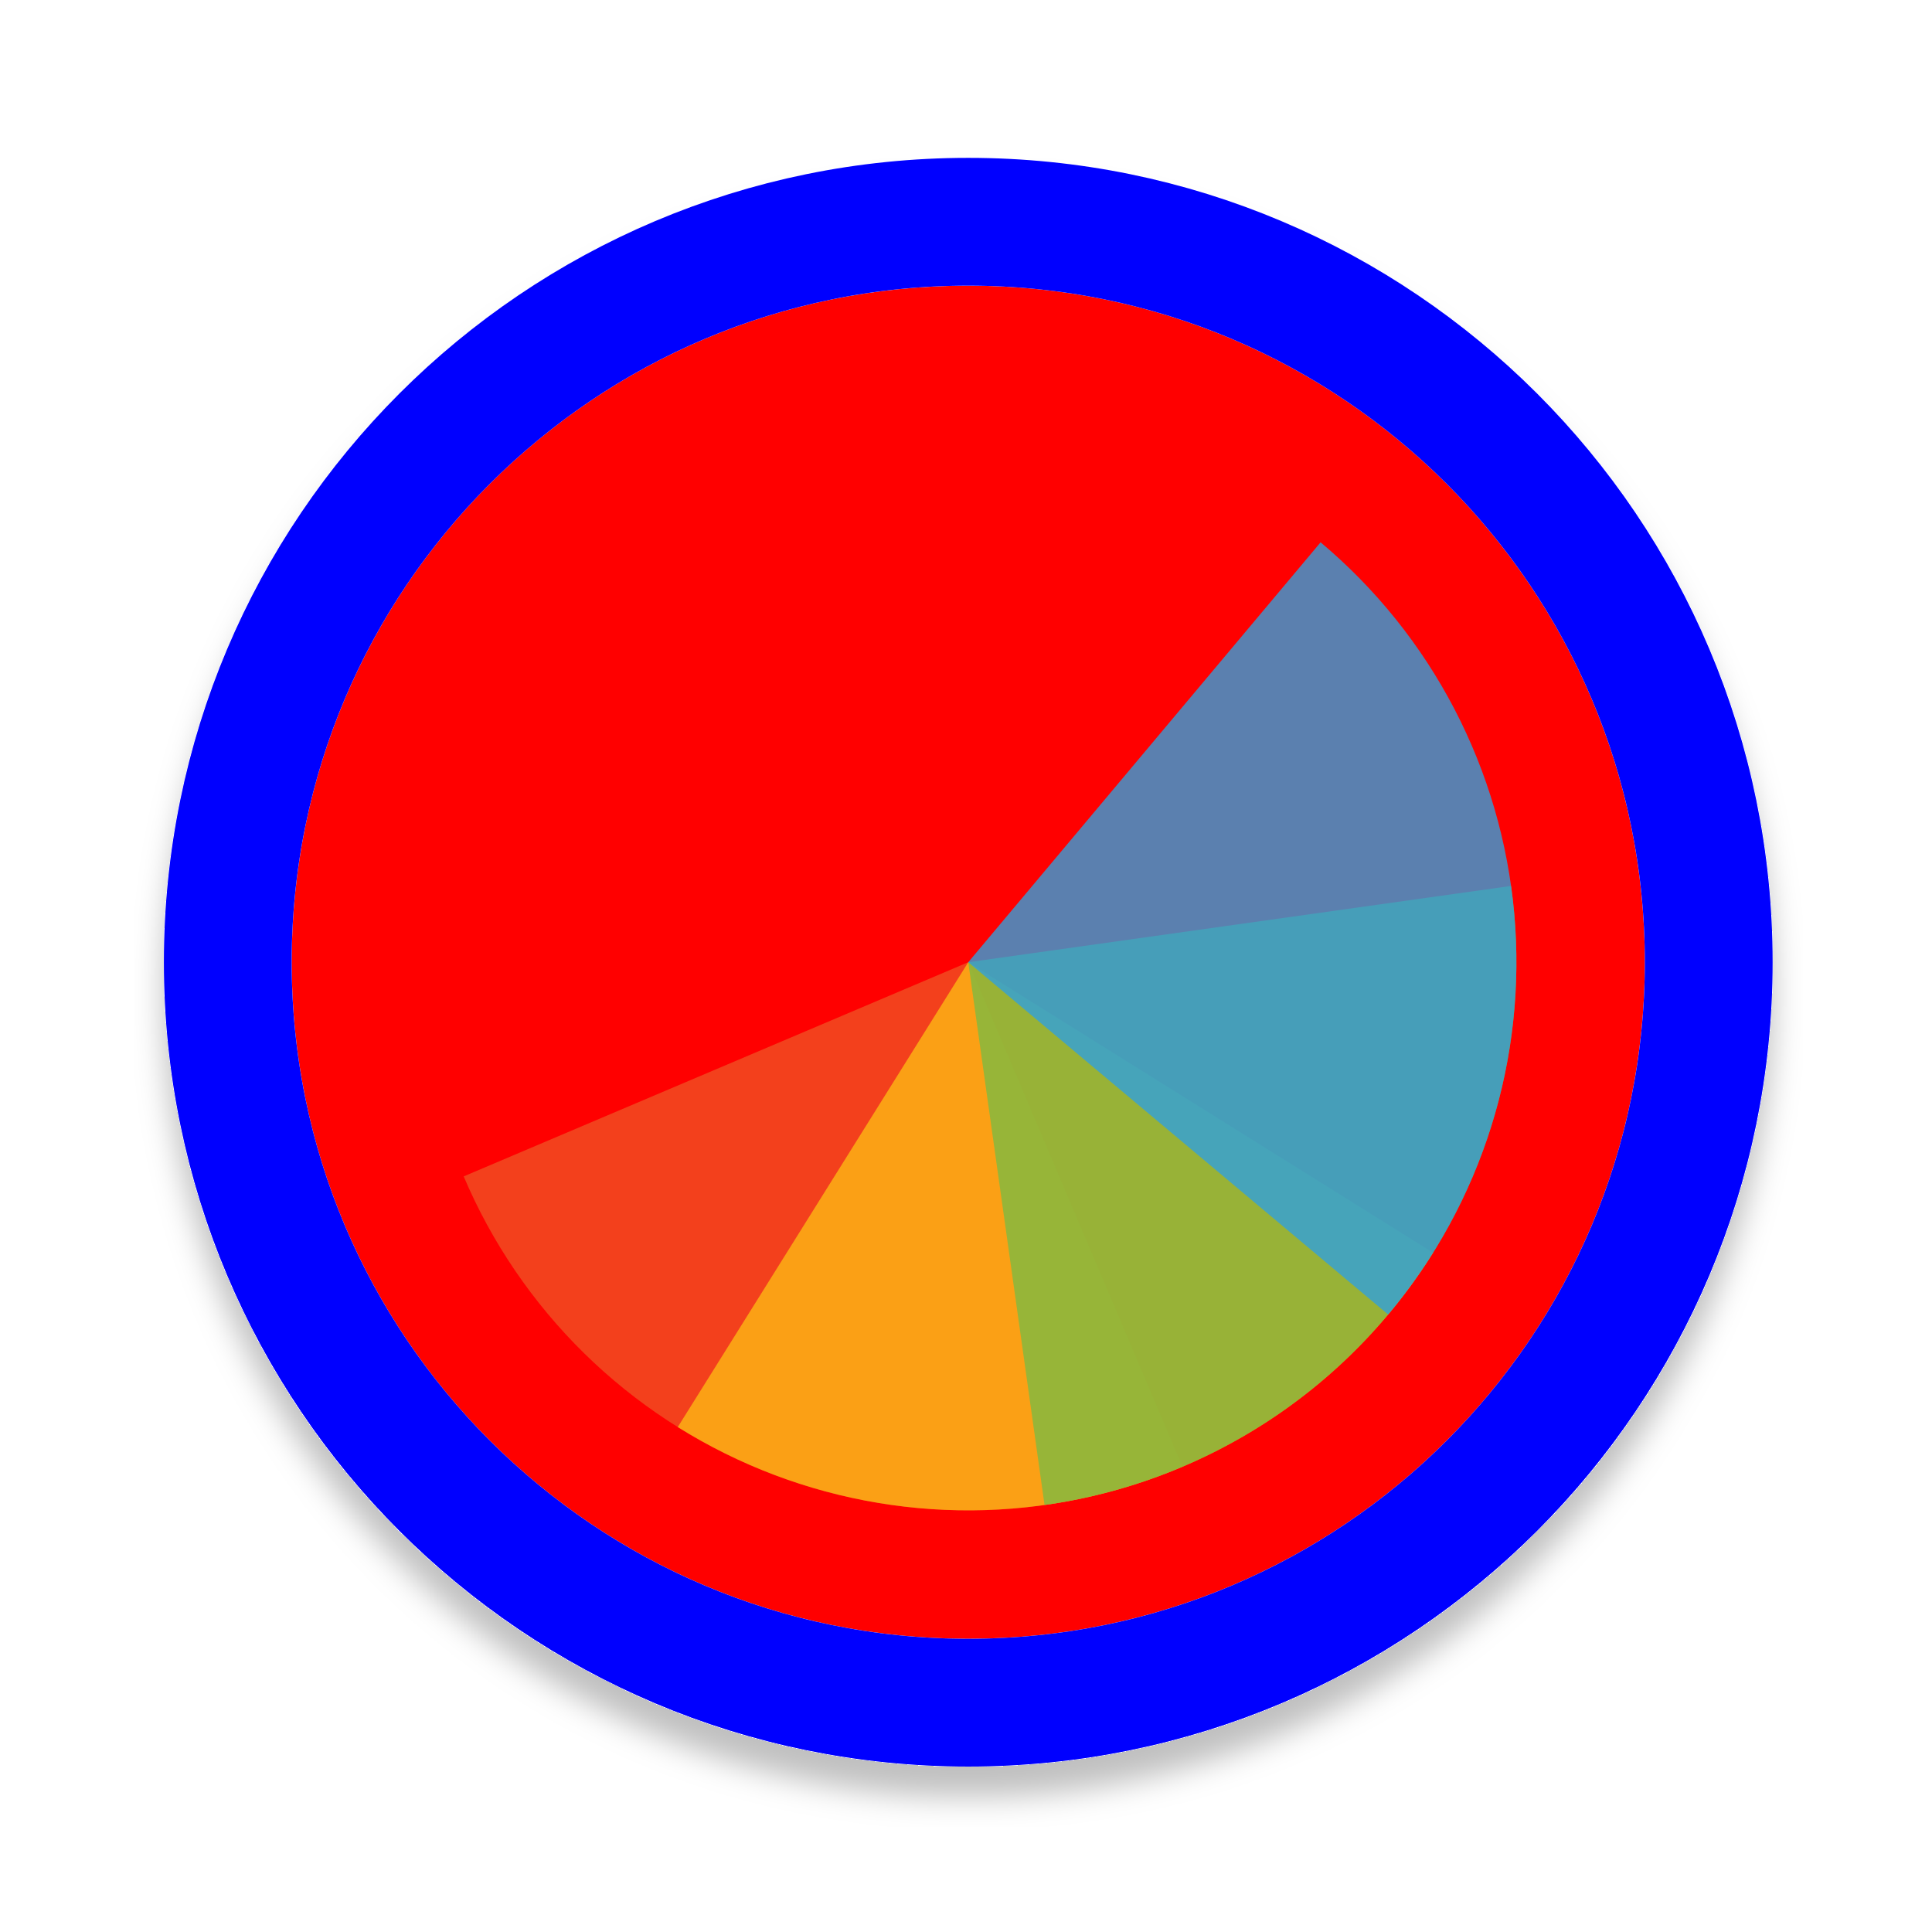
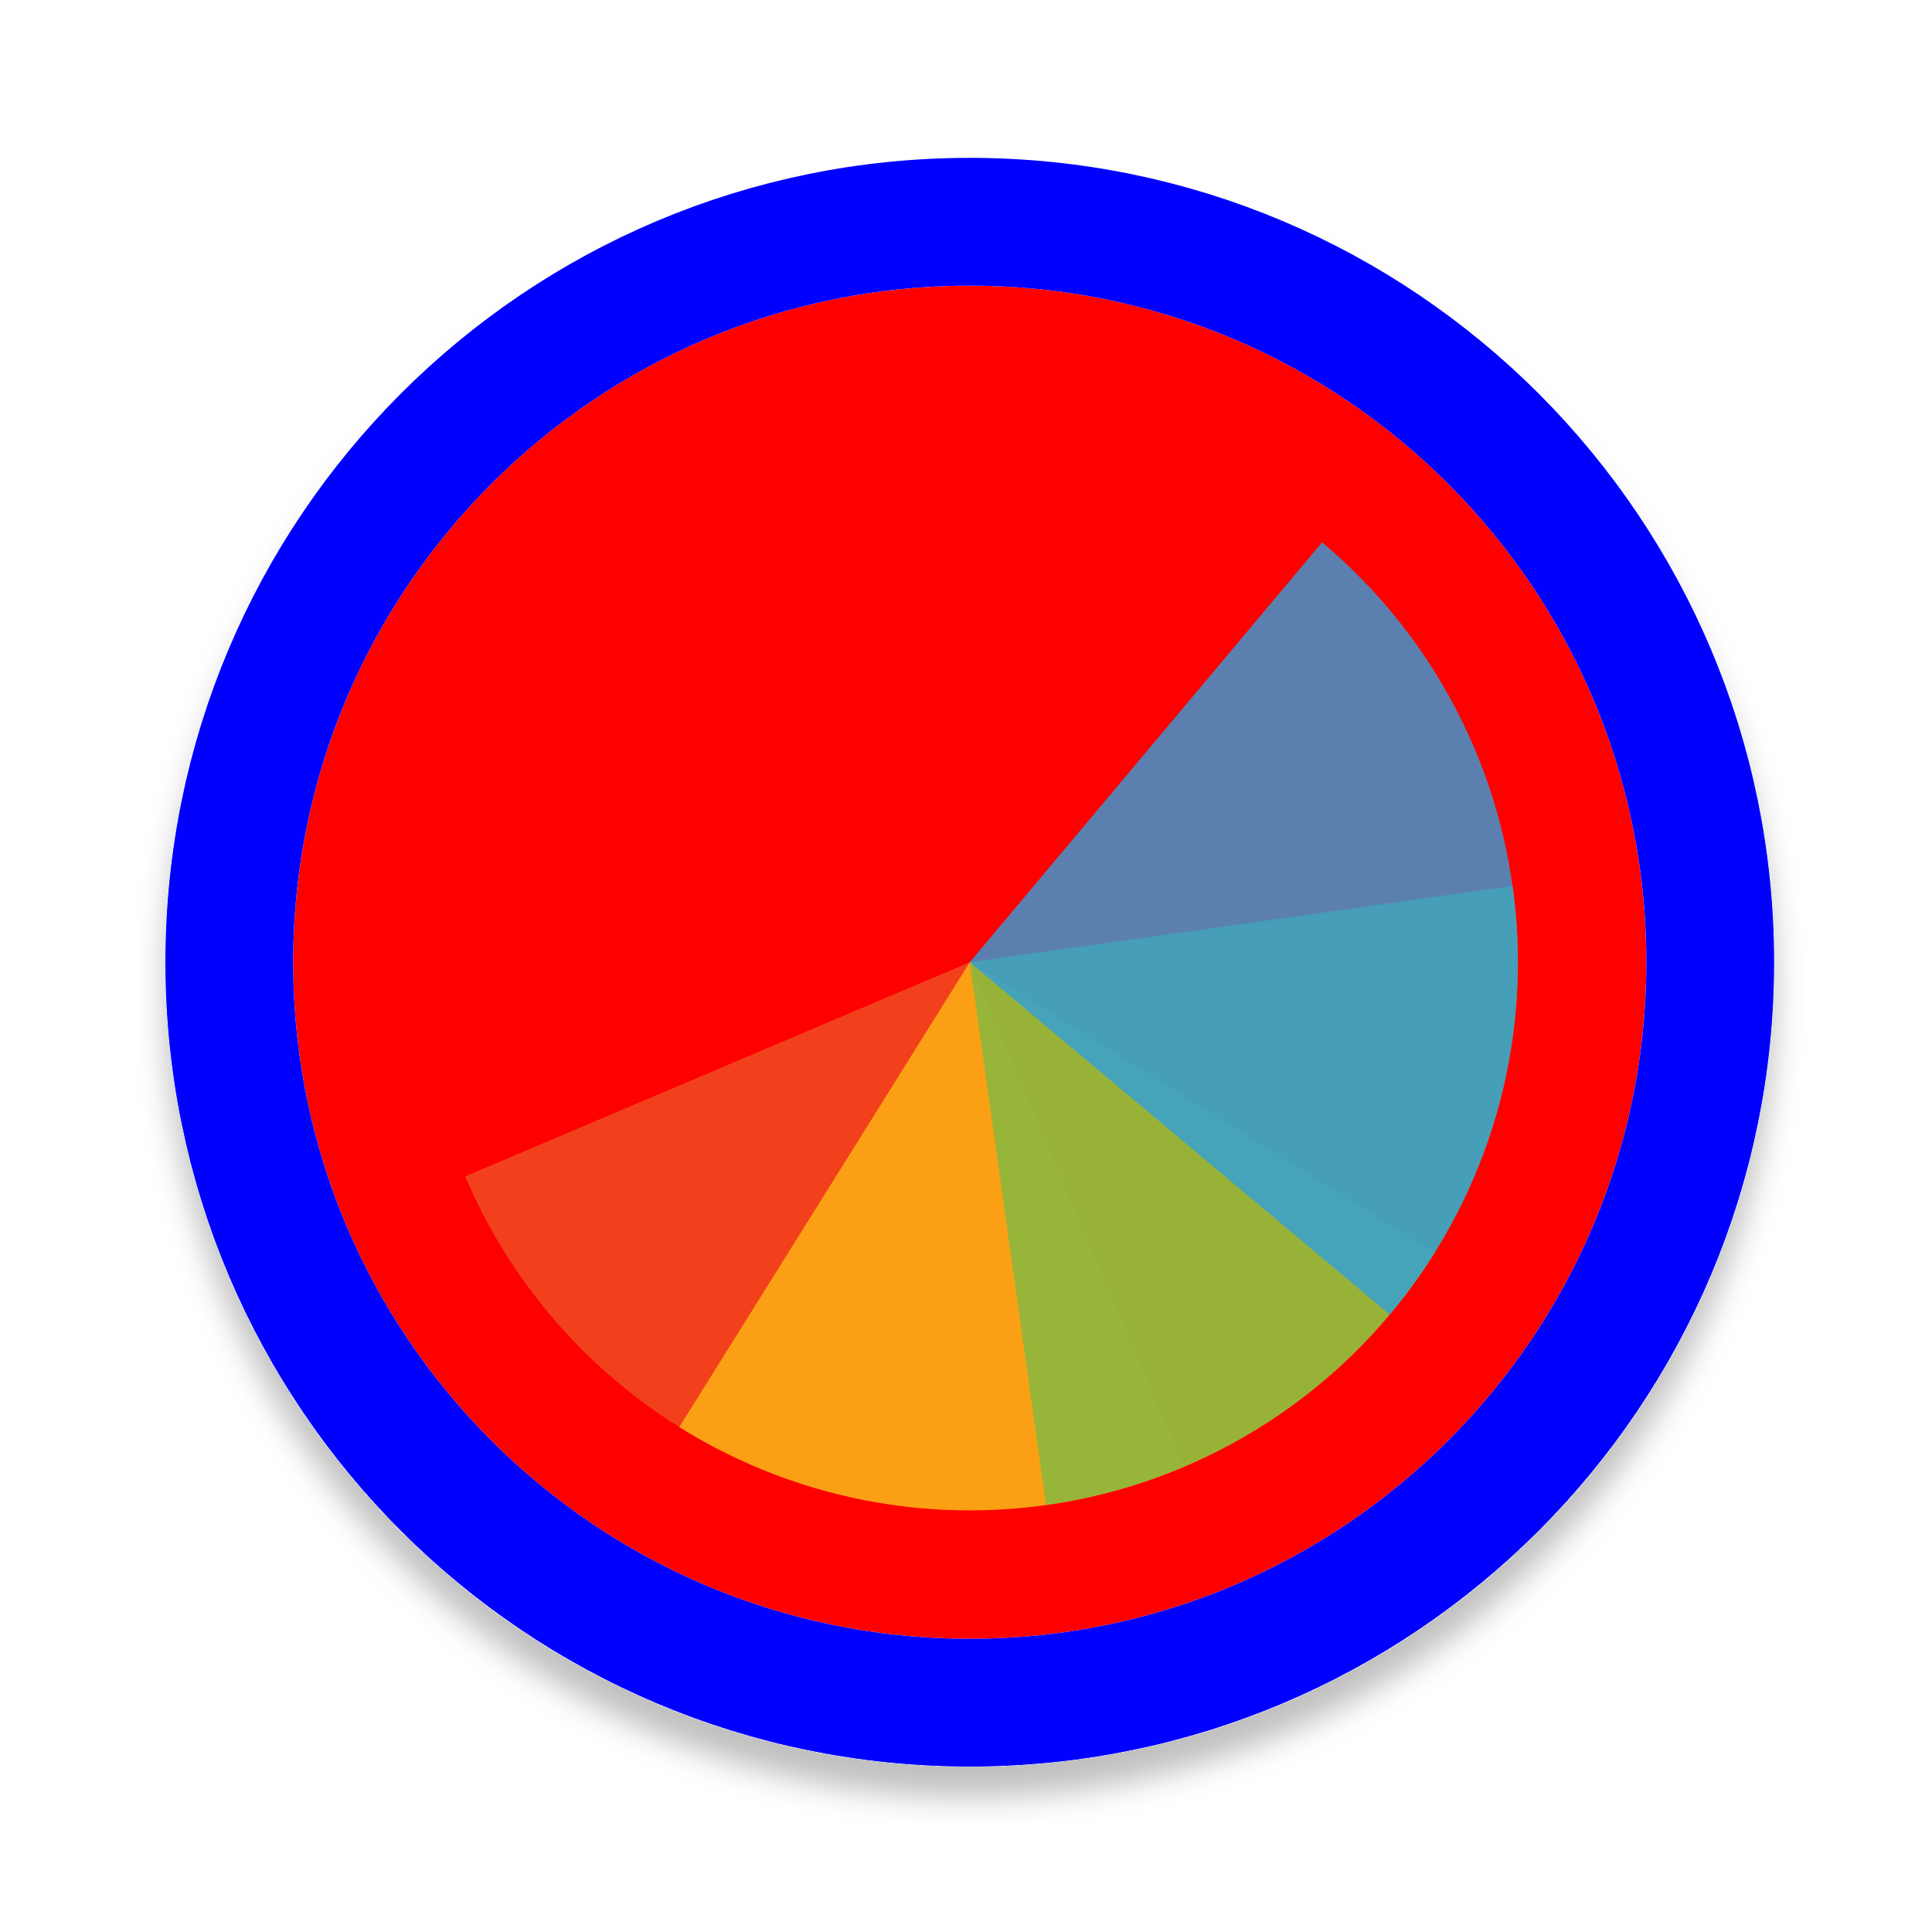
<svg xmlns="http://www.w3.org/2000/svg" width="257" height="256" viewBox="0 0 257 256" fill="none">
  <g filter="url(#filter0_d_3519_2946)">
-     <path d="M218.8 128C218.8 177.706 178.505 218 128.8 218C79.094 218 38.8 177.706 38.8 128C38.8 78.294 79.094 38 128.8 38C178.505 38 218.8 78.294 218.8 128Z" fill="#FF0000" />
-     <path d="M128.8 226.5C183.2 226.5 227.3 182.4 227.3 128C227.3 73.6 183.2 29.5 128.8 29.5C74.4 29.5 30.3 73.6 30.3 128C30.3 182.4 74.4 226.5 128.8 226.5Z" stroke="#0000FF" stroke-width="17" />
+     <path d="M219 128C219 177.706 178.706 218 129 218C79.294 218 39 177.706 39 128C39 78.294 79.294 38 129 38C178.706 38 219 78.294 219 128Z" fill="#FF0000" />
+     <path d="M129 226.5C183.4 226.5 227.5 182.4 227.5 128C227.5 73.6 183.4 29.5 129 29.5C74.6 29.5 30.5 73.6 30.5 128C30.5 182.4 74.6 226.5 129 226.5Z" stroke="#0000FF" stroke-width="17" />
  </g>
-   <path d="M157.29 195.121L128.8 128L61.679 156.49C65.42 165.305 70.861 173.296 77.691 180.008C84.52 186.72 92.605 192.02 101.484 195.608C110.362 199.195 119.86 200.998 129.435 200.915C139.011 200.831 148.476 198.862 157.29 195.121Z" fill="#F05024" fill-opacity="0.8" />
-   <path d="M90.159 189.837L128.8 128L190.637 166.641C185.562 174.761 178.938 181.803 171.142 187.363C163.347 192.924 154.532 196.895 145.202 199.049C135.872 201.203 126.209 201.498 116.764 199.917C107.32 198.337 98.28 194.911 90.159 189.837Z" fill="#FCB813" fill-opacity="0.8" />
-   <path d="M201.007 117.853L128.8 128L138.947 200.207C148.43 198.875 157.557 195.688 165.807 190.828C174.058 185.968 181.271 179.53 187.033 171.883C192.796 164.236 196.996 155.528 199.394 146.258C201.791 136.987 202.34 127.335 201.007 117.853Z" fill="#7EBA41" fill-opacity="0.8" />
-   <path d="M184.657 174.87L128.8 128L175.67 72.143C183.005 78.298 189.056 85.838 193.478 94.331C197.899 102.825 200.605 112.106 201.439 121.645C202.274 131.184 201.221 140.795 198.342 149.927C195.462 159.059 190.812 167.535 184.657 174.87Z" fill="#32A0DA" fill-opacity="0.8" />
+   <path d="M157.49 195.121L129 128L61.879 156.49C65.62 165.305 71.061 173.296 77.891 180.008C84.721 186.72 92.805 192.02 101.684 195.608C110.562 199.195 120.06 200.998 129.635 200.915C139.211 200.831 148.676 198.862 157.49 195.121Z" fill="#F05024" fill-opacity="0.8" />
+   <path d="M90.359 189.837L129 128L190.837 166.641C185.762 174.761 179.138 181.803 171.343 187.363C163.547 192.924 154.732 196.895 145.402 199.049C136.072 201.203 126.409 201.498 116.965 199.917C107.52 198.337 98.48 194.911 90.359 189.837Z" fill="#FCB813" fill-opacity="0.8" />
+   <path d="M201.207 117.853L129 128L139.148 200.207C148.63 198.875 157.757 195.688 166.008 190.828C174.258 185.968 181.471 179.53 187.234 171.883C192.996 164.236 197.196 155.528 199.594 146.258C201.992 136.987 202.54 127.335 201.207 117.853Z" fill="#7EBA41" fill-opacity="0.8" />
+   <path d="M184.857 174.87L129 128L175.87 72.143C183.205 78.298 189.257 85.838 193.678 94.331C198.1 102.825 200.805 112.106 201.639 121.645C202.474 131.184 201.421 140.795 198.542 149.927C195.662 159.059 191.012 167.535 184.857 174.87Z" fill="#32A0DA" fill-opacity="0.8" />
  <defs>
-     <filter id="filter0_d_3519_2946" x="17.8" y="21" width="222" height="222" filterUnits="userSpaceOnUse" color-interpolation-filters="sRGB">
+     <filter id="filter0_d_3519_2946" x="18" y="21" width="222" height="222" filterUnits="userSpaceOnUse" color-interpolation-filters="sRGB">
      <feFlood flood-opacity="0" result="BackgroundImageFix" />
      <feColorMatrix in="SourceAlpha" type="matrix" values="0 0 0 0 0 0 0 0 0 0 0 0 0 0 0 0 0 0 127 0" result="hardAlpha" />
      <feOffset dy="4" />
      <feGaussianBlur stdDeviation="2" />
      <feComposite in2="hardAlpha" operator="out" />
      <feColorMatrix type="matrix" values="0 0 0 0 0 0 0 0 0 0 0 0 0 0 0 0 0 0 0.25 0" />
      <feBlend mode="normal" in2="BackgroundImageFix" result="effect1_dropShadow_3519_2946" />
      <feBlend mode="normal" in="SourceGraphic" in2="effect1_dropShadow_3519_2946" result="shape" />
    </filter>
  </defs>
</svg>
